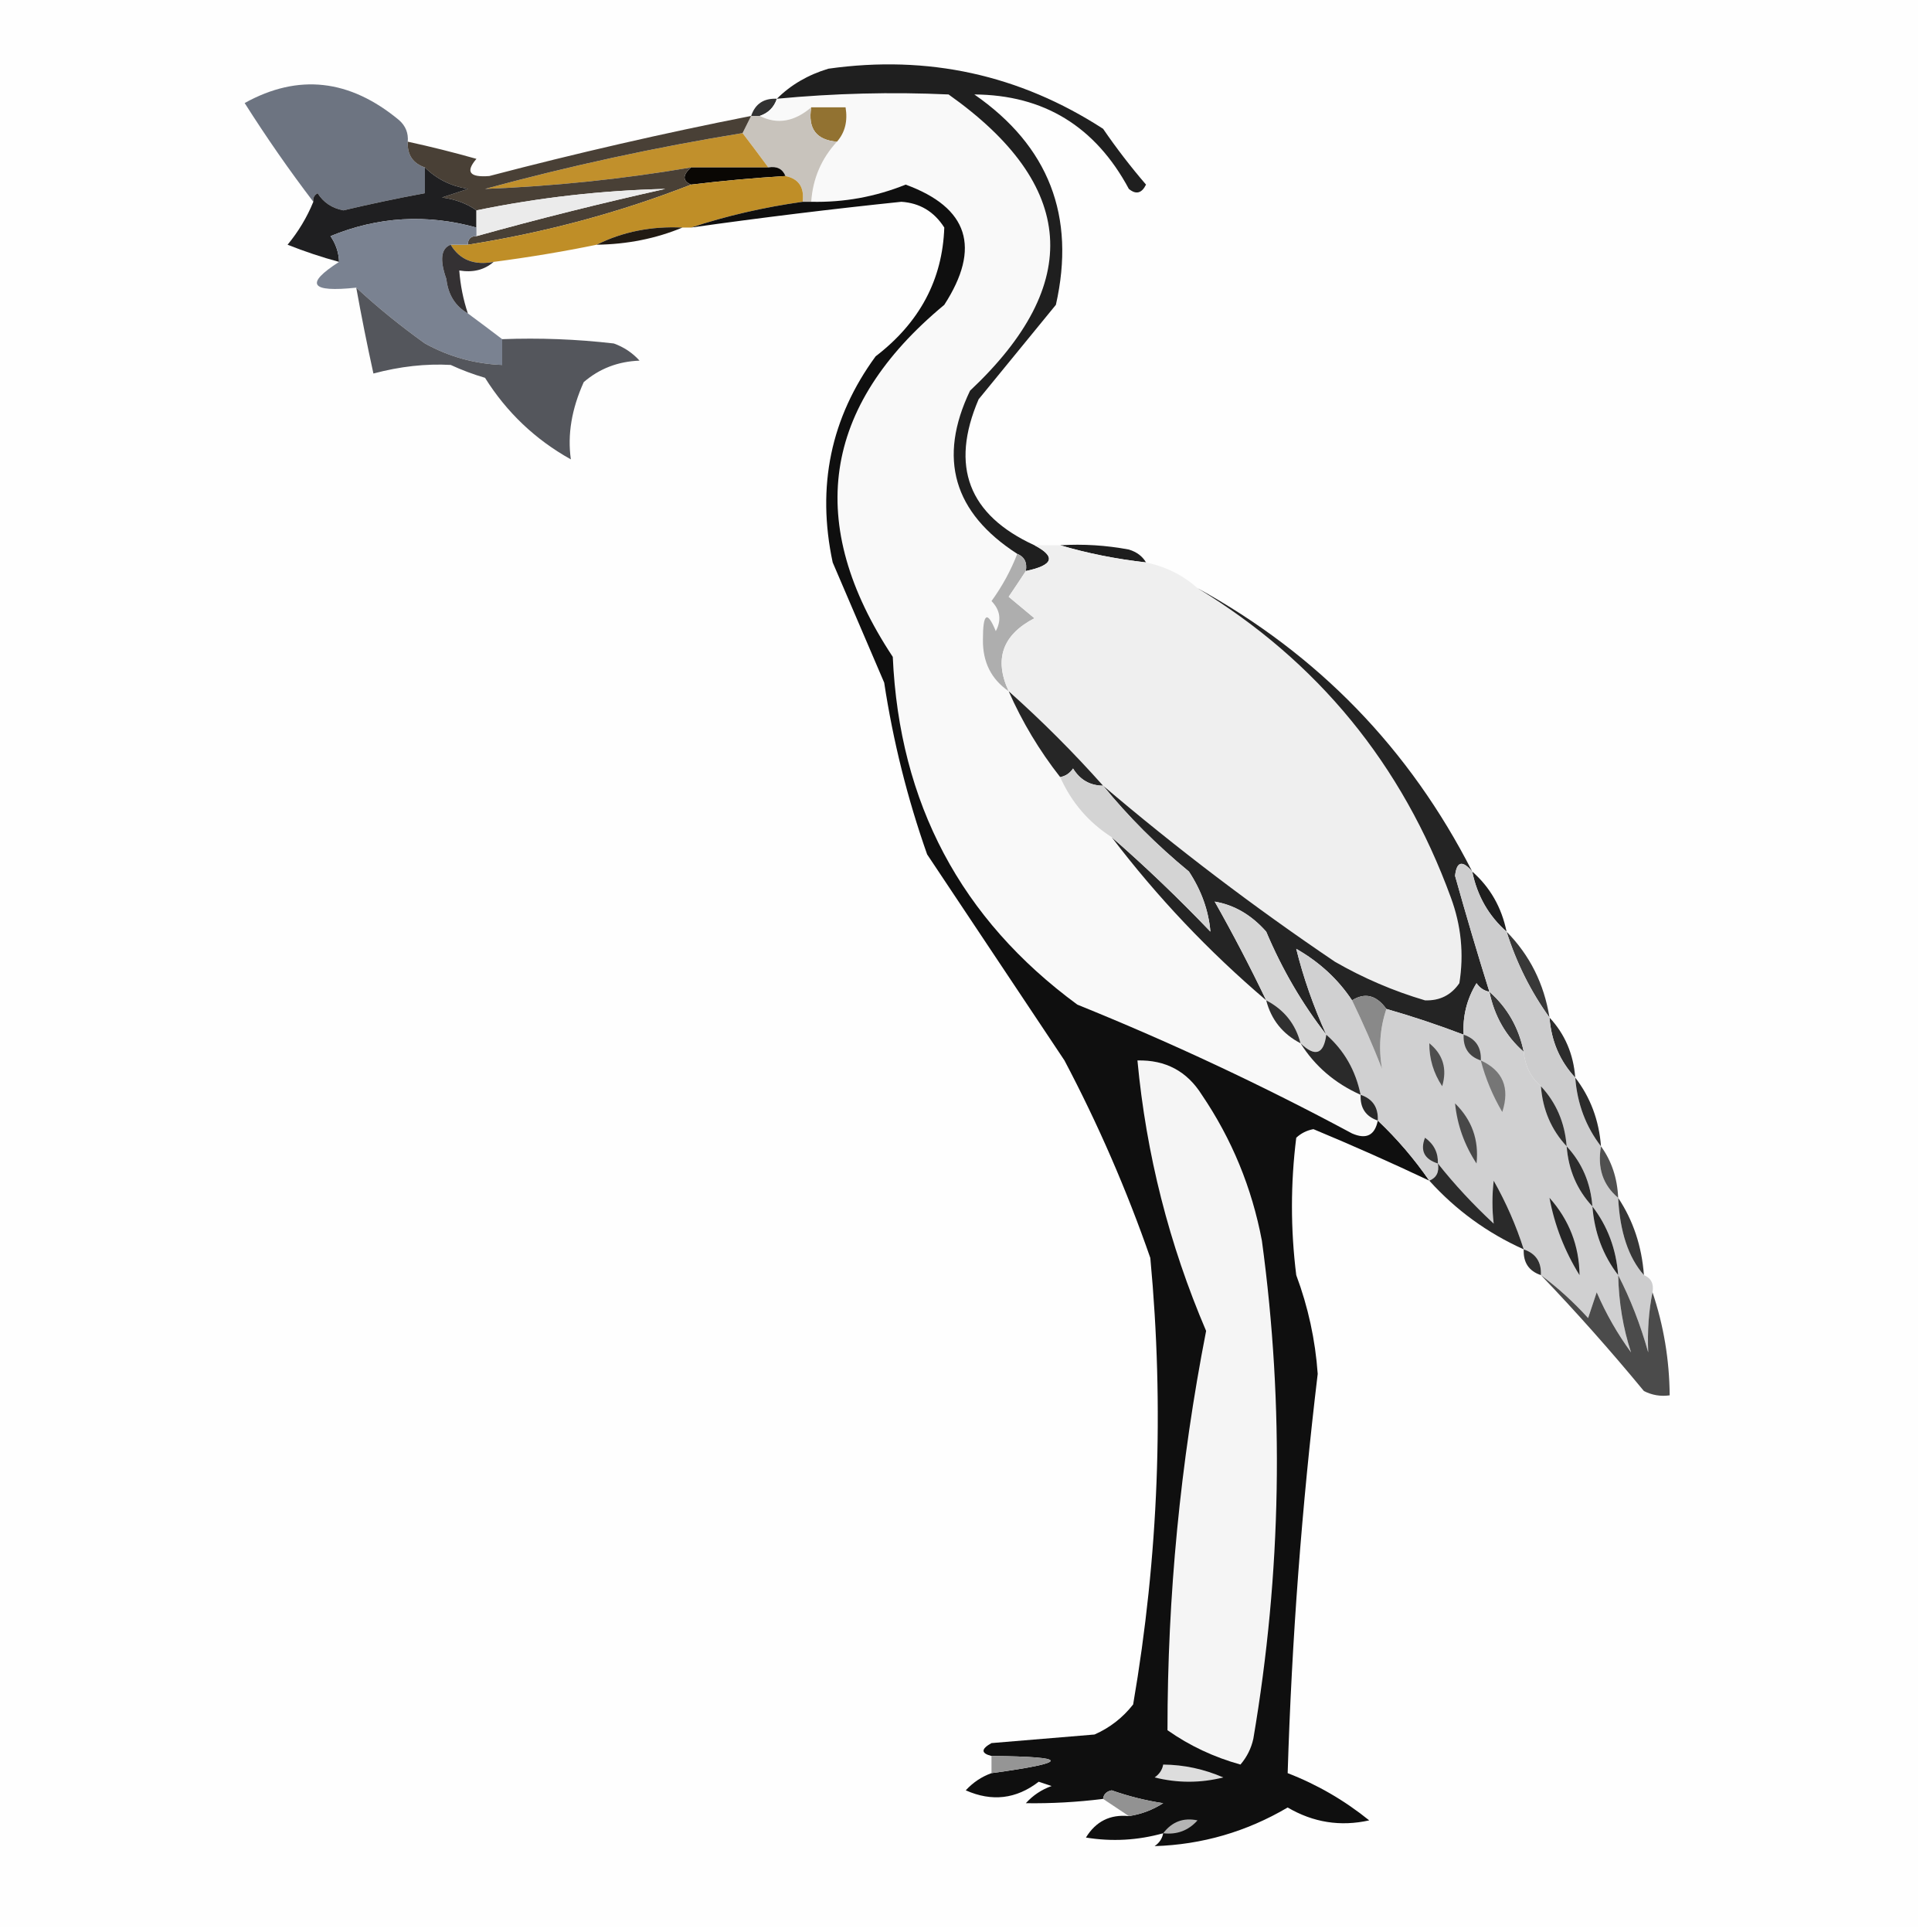
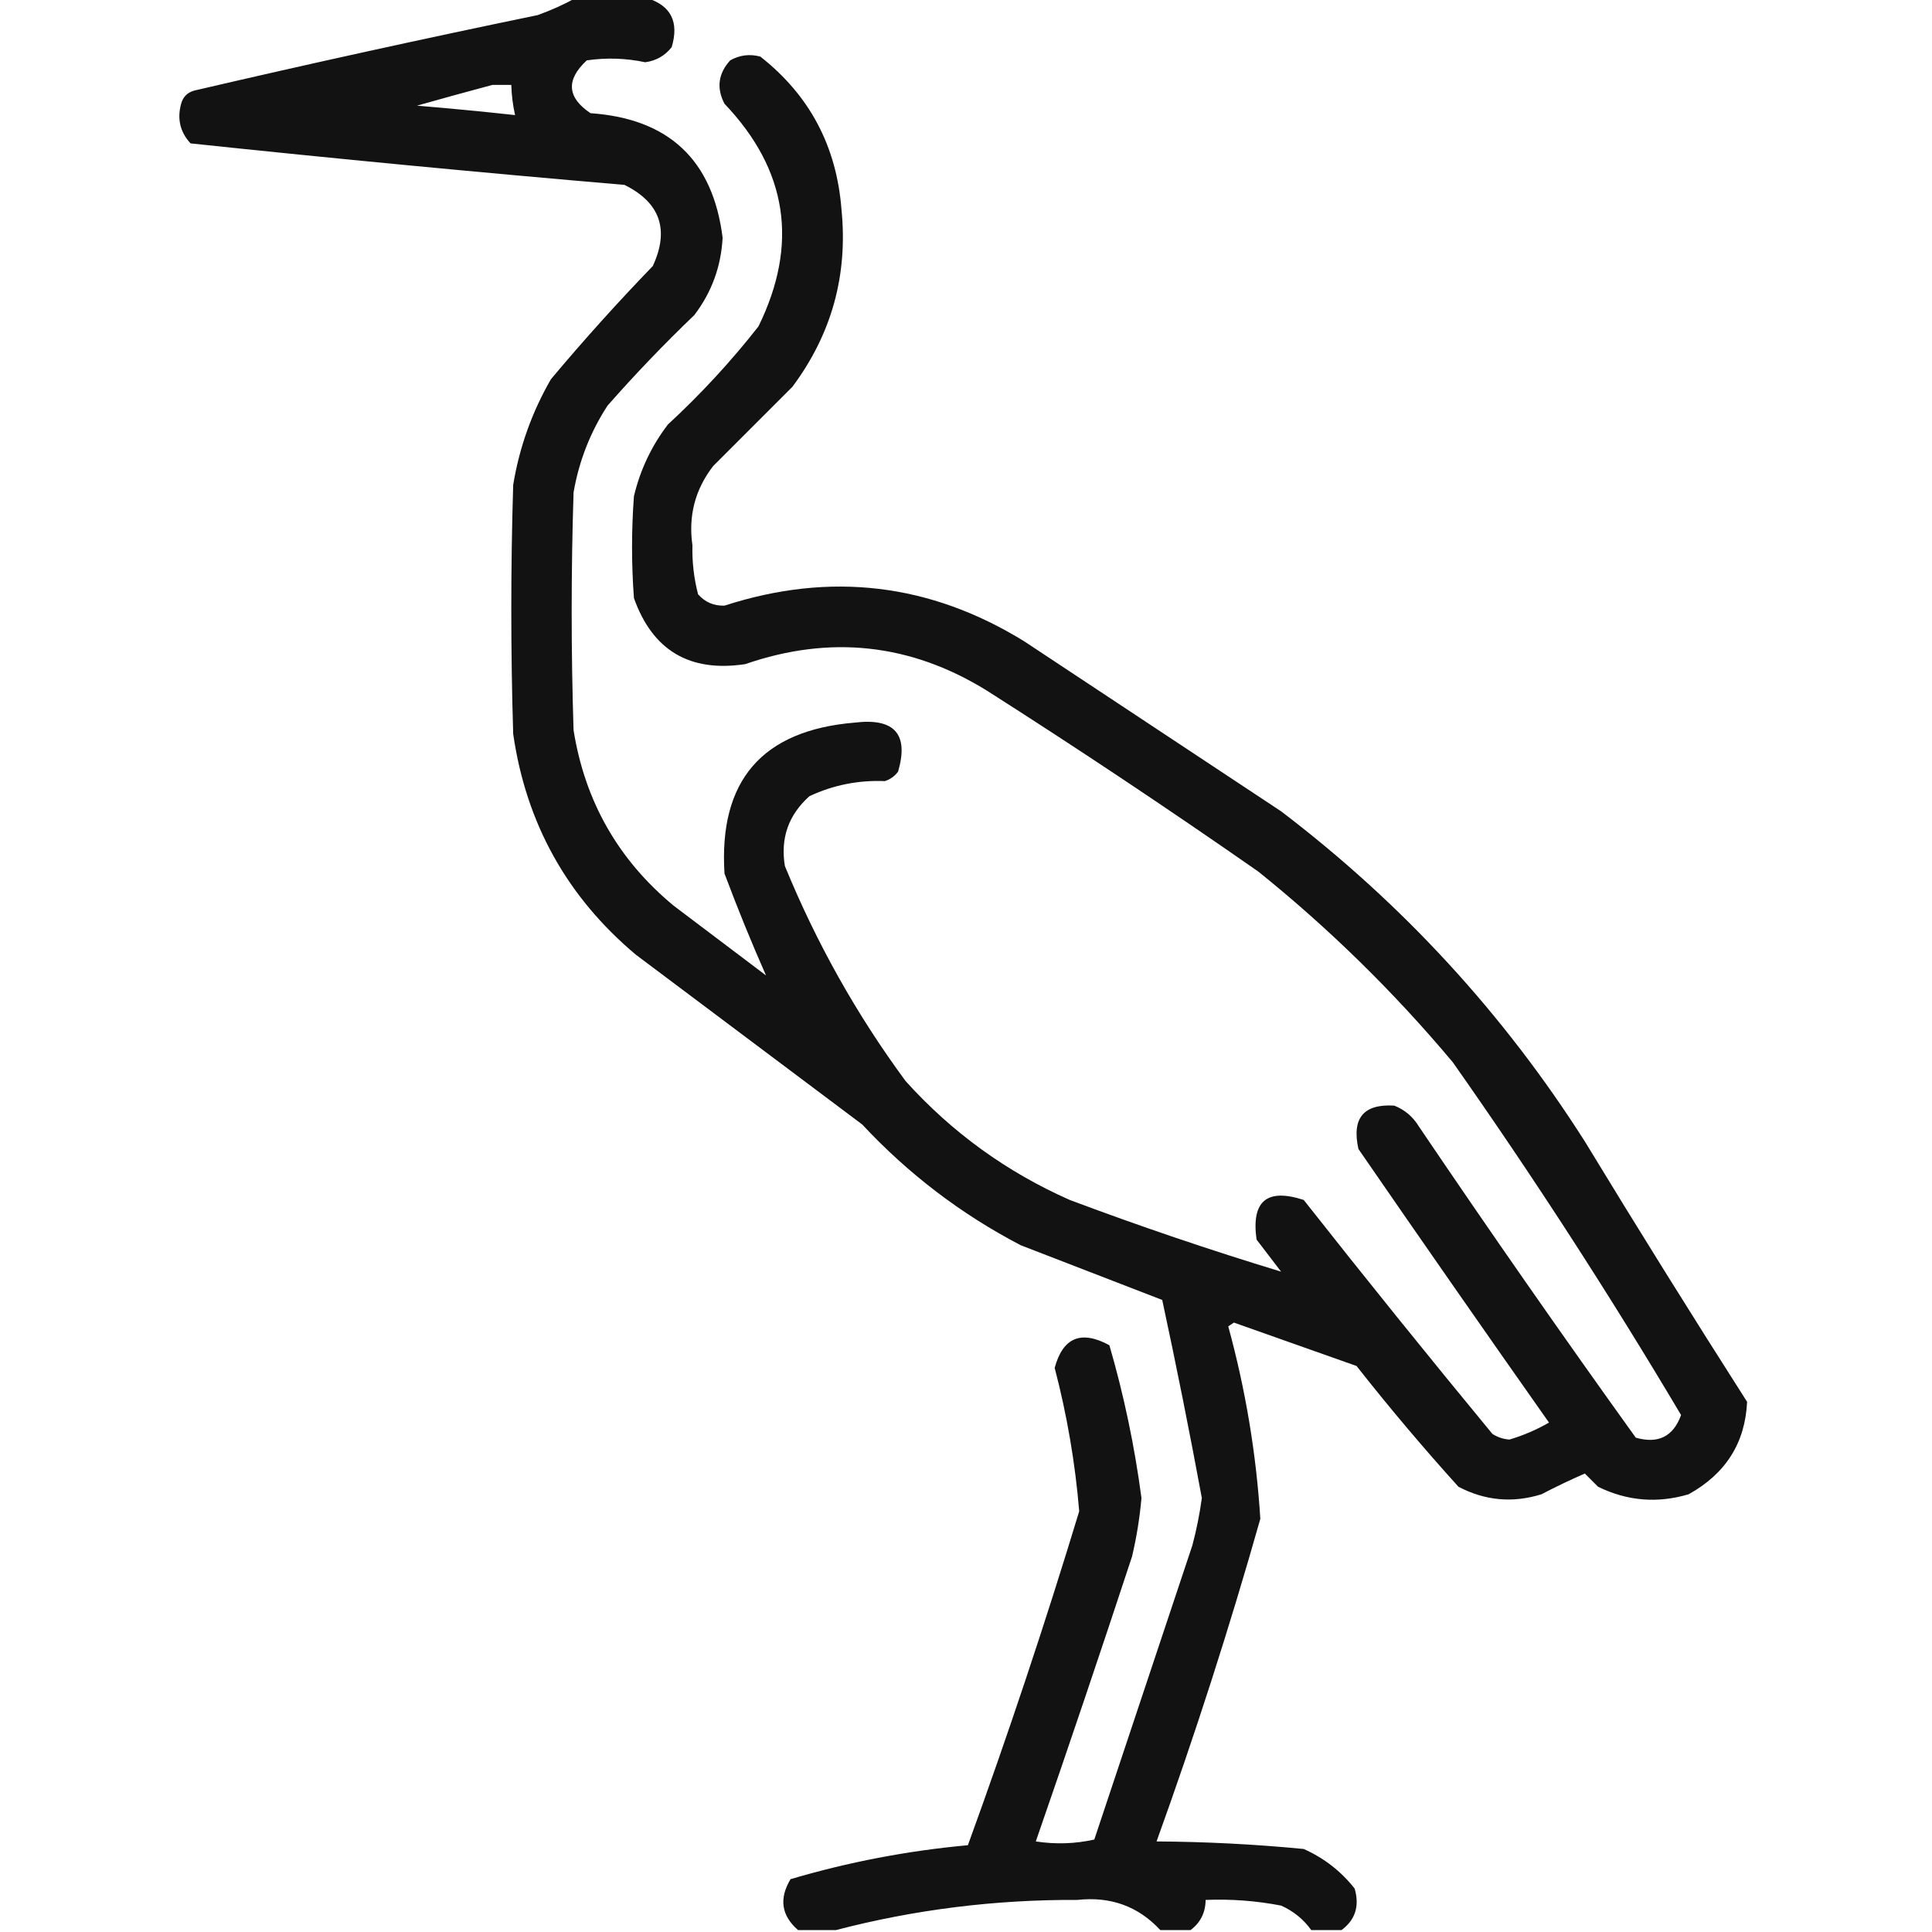
- <svg xmlns="http://www.w3.org/2000/svg" version="1.1" width="224px" height="225px" style="shape-rendering:geometricPrecision; text-rendering:geometricPrecision; image-rendering:optimizeQuality; fill-rule:evenodd; clip-rule:evenodd">
+ <svg xmlns="http://www.w3.org/2000/svg" version="1.1" width="512px" height="512px" style="shape-rendering:geometricPrecision; text-rendering:geometricPrecision; image-rendering:optimizeQuality; fill-rule:evenodd; clip-rule:evenodd">
  <g>
-     <path style="opacity:1" fill="#fefefe" d="M -0.5,-0.5 C 74.167,-0.5 148.833,-0.5 223.5,-0.5C 223.5,74.5 223.5,149.5 223.5,224.5C 148.833,224.5 74.167,224.5 -0.5,224.5C -0.5,149.5 -0.5,74.5 -0.5,-0.5 Z" />
-   </g>
-   <g>
-     <path style="opacity:1" fill="#6d7481" d="M 47.5,16.5 C 47.427,18.027 48.094,19.027 49.5,19.5C 49.5,20.5 49.5,21.5 49.5,22.5C 46.33,23.084 43.163,23.75 40,24.5C 38.674,24.245 37.674,23.578 37,22.5C 36.601,22.728 36.435,23.062 36.5,23.5C 33.726,19.867 31.059,16.034 28.5,12C 34.74,8.544 40.74,9.211 46.5,14C 47.252,14.671 47.586,15.504 47.5,16.5 Z" />
-   </g>
-   <g>
-     <path style="opacity:1" fill="#323232" d="M 90.5,11.5 C 90.167,12.5 89.5,13.167 88.5,13.5C 88.167,13.5 87.833,13.5 87.5,13.5C 87.973,12.094 88.973,11.427 90.5,11.5 Z" />
-   </g>
-   <g>
-     <path style="opacity:1" fill="#f9f9f9" d="M 118.5,64.5 C 117.758,66.426 116.758,68.259 115.5,70C 116.517,71.049 116.684,72.216 116,73.5C 114.997,71.065 114.497,71.398 114.5,74.5C 114.467,77.102 115.467,79.102 117.5,80.5C 119.075,84.078 121.075,87.411 123.5,90.5C 124.8,93.432 126.8,95.766 129.5,97.5C 134.797,104.464 140.797,110.798 147.5,116.5C 148.08,118.749 149.413,120.415 151.5,121.5C 153.173,124.167 155.507,126.167 158.5,127.5C 158.427,129.027 159.094,130.027 160.5,130.5C 160.157,132.225 159.157,132.725 157.5,132C 147.124,126.428 136.457,121.428 125.5,117C 111.929,107.031 104.763,93.531 104,76.5C 93.741,60.991 95.741,47.325 110,35.5C 114.309,28.84 112.809,24.174 105.5,21.5C 101.972,22.921 98.305,23.588 94.5,23.5C 94.681,20.805 95.681,18.472 97.5,16.5C 98.434,15.432 98.768,14.099 98.5,12.5C 97.167,12.5 95.833,12.5 94.5,12.5C 92.523,14.188 90.523,14.521 88.5,13.5C 89.5,13.167 90.167,12.5 90.5,11.5C 97.209,10.864 103.876,10.697 110.5,11C 125.407,21.556 126.24,33.056 113,45.5C 109.232,53.371 111.066,59.705 118.5,64.5 Z" />
-   </g>
-   <g>
-     <path style="opacity:1" fill="#927231" d="M 94.5,12.5 C 95.833,12.5 97.167,12.5 98.5,12.5C 98.768,14.099 98.434,15.432 97.5,16.5C 95.088,16.306 94.088,14.973 94.5,12.5 Z" />
-   </g>
-   <g>
-     <path style="opacity:1" fill="#1f1f1f" d="M 120.5,63.5 C 123.049,64.831 122.716,65.831 119.5,66.5C 119.672,65.508 119.338,64.842 118.5,64.5C 111.066,59.705 109.232,53.371 113,45.5C 126.24,33.056 125.407,21.556 110.5,11C 103.876,10.697 97.209,10.864 90.5,11.5C 92.121,9.883 94.121,8.716 96.5,8C 108.096,6.367 118.763,8.7 128.5,15C 130.046,17.257 131.712,19.424 133.5,21.5C 132.998,22.521 132.332,22.688 131.5,22C 127.591,14.72 121.591,11.054 113.5,11C 122.171,17.01 125.337,25.176 123,35.5C 120,39.167 117,42.833 114,46.5C 110.649,54.305 112.816,59.972 120.5,63.5 Z" />
-   </g>
-   <g>
-     <path style="opacity:1" fill="#c8c3bc" d="M 94.5,12.5 C 94.088,14.973 95.088,16.306 97.5,16.5C 95.681,18.472 94.681,20.805 94.5,23.5C 94.167,23.5 93.833,23.5 93.5,23.5C 93.715,21.821 93.048,20.821 91.5,20.5C 91.158,19.662 90.492,19.328 89.5,19.5C 88.488,18.128 87.488,16.795 86.5,15.5C 86.833,14.833 87.167,14.167 87.5,13.5C 87.833,13.5 88.167,13.5 88.5,13.5C 90.523,14.521 92.523,14.188 94.5,12.5 Z" />
-   </g>
-   <g>
-     <path style="opacity:1" fill="#c1902c" d="M 86.5,15.5 C 87.488,16.795 88.488,18.128 89.5,19.5C 86.5,19.5 83.5,19.5 80.5,19.5C 72.527,20.854 64.527,21.688 56.5,22C 66.403,19.308 76.403,17.142 86.5,15.5 Z" />
-   </g>
-   <g>
-     <path style="opacity:1" fill="#0a0704" d="M 80.5,19.5 C 83.5,19.5 86.5,19.5 89.5,19.5C 90.492,19.328 91.158,19.662 91.5,20.5C 87.821,20.724 84.154,21.058 80.5,21.5C 79.494,21.062 79.494,20.396 80.5,19.5 Z" />
-   </g>
-   <g>
-     <path style="opacity:1" fill="#494036" d="M 87.5,13.5 C 87.167,14.167 86.833,14.833 86.5,15.5C 76.403,17.142 66.403,19.308 56.5,22C 64.527,21.688 72.527,20.854 80.5,19.5C 79.494,20.396 79.494,21.062 80.5,21.5C 72.198,24.744 63.532,27.078 54.5,28.5C 54.5,27.833 54.833,27.5 55.5,27.5C 62.764,25.479 70.098,23.646 77.5,22C 70.11,22.174 62.776,23.007 55.5,24.5C 54.392,23.71 53.058,23.21 51.5,23C 52.5,22.667 53.5,22.333 54.5,22C 52.497,21.666 50.83,20.832 49.5,19.5C 48.094,19.027 47.427,18.027 47.5,16.5C 50.147,17.073 52.813,17.74 55.5,18.5C 54.196,20.016 54.696,20.682 57,20.5C 67.113,17.849 77.279,15.516 87.5,13.5 Z" />
-   </g>
-   <g>
-     <path style="opacity:1" fill="#1f1f21" d="M 49.5,19.5 C 50.83,20.832 52.497,21.666 54.5,22C 53.5,22.333 52.5,22.667 51.5,23C 53.058,23.21 54.392,23.71 55.5,24.5C 55.5,25.167 55.5,25.833 55.5,26.5C 49.691,24.894 44.024,25.227 38.5,27.5C 39.127,28.417 39.461,29.417 39.5,30.5C 37.495,29.961 35.495,29.294 33.5,28.5C 34.763,26.971 35.763,25.305 36.5,23.5C 36.435,23.062 36.601,22.728 37,22.5C 37.674,23.578 38.674,24.245 40,24.5C 43.163,23.75 46.33,23.084 49.5,22.5C 49.5,21.5 49.5,20.5 49.5,19.5 Z" />
-   </g>
-   <g>
-     <path style="opacity:1" fill="#ebebeb" d="M 55.5,27.5 C 55.5,27.167 55.5,26.833 55.5,26.5C 55.5,25.833 55.5,25.167 55.5,24.5C 62.776,23.007 70.11,22.174 77.5,22C 70.098,23.646 62.764,25.479 55.5,27.5 Z" />
-   </g>
-   <g>
-     <path style="opacity:1" fill="#bf8e27" d="M 91.5,20.5 C 93.048,20.821 93.715,21.821 93.5,23.5C 88.965,24.137 84.632,25.137 80.5,26.5C 80.167,26.5 79.833,26.5 79.5,26.5C 75.878,26.322 72.544,26.989 69.5,28.5C 65.642,29.294 61.642,29.96 57.5,30.5C 55.219,30.923 53.552,30.256 52.5,28.5C 53.167,28.5 53.833,28.5 54.5,28.5C 63.532,27.078 72.198,24.744 80.5,21.5C 84.154,21.058 87.821,20.724 91.5,20.5 Z" />
-   </g>
-   <g>
-     <path style="opacity:1" fill="#7a8291" d="M 55.5,26.5 C 55.5,26.833 55.5,27.167 55.5,27.5C 54.833,27.5 54.5,27.833 54.5,28.5C 53.833,28.5 53.167,28.5 52.5,28.5C 51.37,28.923 51.203,30.257 52,32.5C 52.2,34.32 53.034,35.653 54.5,36.5C 55.872,37.512 57.205,38.512 58.5,39.5C 58.5,40.5 58.5,41.5 58.5,42.5C 55.312,42.382 52.312,41.549 49.5,40C 46.626,37.946 43.959,35.779 41.5,33.5C 36.149,34.071 35.482,33.071 39.5,30.5C 39.461,29.417 39.127,28.417 38.5,27.5C 44.024,25.227 49.691,24.894 55.5,26.5 Z" />
-   </g>
-   <g>
-     <path style="opacity:1" fill="#211a13" d="M 79.5,26.5 C 76.412,27.785 73.078,28.451 69.5,28.5C 72.544,26.989 75.878,26.322 79.5,26.5 Z" />
-   </g>
-   <g>
-     <path style="opacity:1" fill="#343133" d="M 52.5,28.5 C 53.552,30.256 55.219,30.923 57.5,30.5C 56.432,31.434 55.099,31.768 53.5,31.5C 53.629,33.216 53.962,34.883 54.5,36.5C 53.034,35.653 52.2,34.32 52,32.5C 51.203,30.257 51.37,28.923 52.5,28.5 Z" />
-   </g>
-   <g>
-     <path style="opacity:1" fill="#54565c" d="M 41.5,33.5 C 43.959,35.779 46.626,37.946 49.5,40C 52.312,41.549 55.312,42.382 58.5,42.5C 58.5,41.5 58.5,40.5 58.5,39.5C 62.846,39.334 67.179,39.501 71.5,40C 72.672,40.419 73.672,41.085 74.5,42C 71.993,42.093 69.826,42.926 68,44.5C 66.588,47.631 66.088,50.631 66.5,53.5C 62.358,51.191 59.024,48.024 56.5,44C 55.128,43.598 53.795,43.098 52.5,42.5C 49.606,42.339 46.606,42.672 43.5,43.5C 42.76,40.134 42.093,36.8 41.5,33.5 Z" />
-   </g>
-   <g>
-     <path style="opacity:1" fill="#1d1d1d" d="M 123.5,63.5 C 126.187,63.336 128.854,63.503 131.5,64C 132.416,64.278 133.082,64.778 133.5,65.5C 129.989,65.101 126.656,64.434 123.5,63.5 Z" />
-   </g>
-   <g>
-     <path style="opacity:1" fill="#aeaeae" d="M 118.5,64.5 C 119.338,64.842 119.672,65.508 119.5,66.5C 118.859,67.482 118.193,68.482 117.5,69.5C 118.5,70.333 119.5,71.167 120.5,72C 116.777,73.934 115.777,76.768 117.5,80.5C 115.467,79.102 114.467,77.102 114.5,74.5C 114.497,71.398 114.997,71.065 116,73.5C 116.684,72.216 116.517,71.049 115.5,70C 116.758,68.259 117.758,66.426 118.5,64.5 Z" />
-   </g>
-   <g>
-     <path style="opacity:1" fill="#efefef" d="M 120.5,63.5 C 121.5,63.5 122.5,63.5 123.5,63.5C 126.656,64.434 129.989,65.101 133.5,65.5C 135.819,65.993 137.819,66.993 139.5,68.5C 153.504,77.011 163.337,89.011 169,104.5C 170.213,107.768 170.546,111.101 170,114.5C 169.044,115.894 167.711,116.561 166,116.5C 162.338,115.42 158.838,113.92 155.5,112C 146.081,105.634 137.081,98.801 128.5,91.5C 125.027,87.605 121.36,83.939 117.5,80.5C 115.777,76.768 116.777,73.934 120.5,72C 119.5,71.167 118.5,70.333 117.5,69.5C 118.193,68.482 118.859,67.482 119.5,66.5C 122.716,65.831 123.049,64.831 120.5,63.5 Z" />
-   </g>
-   <g>
-     <path style="opacity:1" fill="#262626" d="M 117.5,80.5 C 121.36,83.939 125.027,87.605 128.5,91.5C 126.983,91.489 125.816,90.823 125,89.5C 124.617,90.056 124.117,90.389 123.5,90.5C 121.075,87.411 119.075,84.078 117.5,80.5 Z" />
-   </g>
-   <g>
-     <path style="opacity:1" fill="#0f0f0f" d="M 160.5,130.5 C 162.727,132.607 164.727,134.94 166.5,137.5C 162.1,135.416 157.6,133.416 153,131.5C 152.228,131.645 151.561,131.978 151,132.5C 150.333,137.833 150.333,143.167 151,148.5C 152.387,152.215 153.22,156.048 153.5,160C 151.645,175.471 150.478,190.971 150,206.5C 153.428,207.824 156.595,209.657 159.5,212C 156.147,212.747 152.98,212.247 150,210.5C 145.194,213.326 140.027,214.826 134.5,215C 135.056,214.617 135.389,214.117 135.5,213.5C 132.531,214.329 129.531,214.495 126.5,214C 127.653,212.117 129.319,211.284 131.5,211.5C 132.922,211.291 134.255,210.791 135.5,210C 133.444,209.689 131.444,209.189 129.5,208.5C 128.893,208.624 128.56,208.957 128.5,209.5C 125.475,209.877 122.475,210.044 119.5,210C 120.328,209.085 121.328,208.419 122.5,208C 122,207.833 121.5,207.667 121,207.5C 118.379,209.52 115.545,209.853 112.5,208.5C 113.357,207.575 114.357,206.908 115.5,206.5C 124.684,205.247 124.684,204.581 115.5,204.5C 114.262,204.19 114.262,203.69 115.5,203C 119.5,202.667 123.5,202.333 127.5,202C 129.286,201.215 130.786,200.049 132,198.5C 134.966,181.227 135.632,163.894 134,146.5C 131.25,138.586 127.917,130.919 124,123.5C 118.667,115.5 113.333,107.5 108,99.5C 105.706,92.993 104.04,86.326 103,79.5C 101,74.833 99,70.167 97,65.5C 95.109,56.642 96.776,48.642 102,41.5C 107.126,37.571 109.793,32.571 110,26.5C 108.818,24.643 107.151,23.643 105,23.5C 96.806,24.351 88.639,25.351 80.5,26.5C 84.632,25.137 88.965,24.137 93.5,23.5C 93.833,23.5 94.167,23.5 94.5,23.5C 98.305,23.588 101.972,22.921 105.5,21.5C 112.809,24.174 114.309,28.84 110,35.5C 95.741,47.325 93.741,60.991 104,76.5C 104.763,93.531 111.929,107.031 125.5,117C 136.457,121.428 147.124,126.428 157.5,132C 159.157,132.725 160.157,132.225 160.5,130.5 Z" />
-   </g>
-   <g>
-     <path style="opacity:1" fill="#242424" d="M 139.5,68.5 C 153.553,76.219 164.219,87.219 171.5,101.5C 170.35,100.15 169.683,100.316 169.5,102C 170.774,106.55 172.107,111.05 173.5,115.5C 172.883,115.389 172.383,115.056 172,114.5C 170.872,116.345 170.372,118.345 170.5,120.5C 167.502,119.357 164.502,118.357 161.5,117.5C 160.335,115.891 159.001,115.557 157.5,116.5C 155.877,114.049 153.711,112.049 151,110.5C 151.829,113.852 152.996,117.185 154.5,120.5C 151.689,116.891 149.355,112.891 147.5,108.5C 145.771,106.549 143.771,105.382 141.5,105C 143.653,108.808 145.653,112.642 147.5,116.5C 140.797,110.798 134.797,104.464 129.5,97.5C 133.417,100.914 137.251,104.58 141,108.5C 140.791,106.054 139.958,103.721 138.5,101.5C 134.764,98.431 131.431,95.097 128.5,91.5C 137.081,98.801 146.081,105.634 155.5,112C 158.838,113.92 162.338,115.42 166,116.5C 167.711,116.561 169.044,115.894 170,114.5C 170.546,111.101 170.213,107.768 169,104.5C 163.337,89.011 153.504,77.011 139.5,68.5 Z" />
-   </g>
-   <g>
-     <path style="opacity:1" fill="#d4d4d4" d="M 128.5,91.5 C 131.431,95.097 134.764,98.431 138.5,101.5C 139.958,103.721 140.791,106.054 141,108.5C 137.251,104.58 133.417,100.914 129.5,97.5C 126.8,95.766 124.8,93.432 123.5,90.5C 124.117,90.389 124.617,90.056 125,89.5C 125.816,90.823 126.983,91.489 128.5,91.5 Z" />
-   </g>
-   <g>
-     <path style="opacity:1" fill="#1e1e1e" d="M 171.5,101.5 C 173.588,103.336 174.921,105.669 175.5,108.5C 173.412,106.664 172.079,104.331 171.5,101.5 Z" />
-   </g>
-   <g>
-     <path style="opacity:1" fill="#d6d6d6" d="M 154.5,120.5 C 154.196,122.796 153.196,123.129 151.5,121.5C 150.92,119.251 149.587,117.585 147.5,116.5C 145.653,112.642 143.653,108.808 141.5,105C 143.771,105.382 145.771,106.549 147.5,108.5C 149.355,112.891 151.689,116.891 154.5,120.5 Z" />
-   </g>
-   <g>
-     <path style="opacity:1" fill="#383838" d="M 175.5,108.5 C 178.207,111.247 179.873,114.58 180.5,118.5C 178.326,115.485 176.659,112.151 175.5,108.5 Z" />
-   </g>
-   <g>
-     <path style="opacity:1" fill="#303030" d="M 147.5,116.5 C 149.587,117.585 150.92,119.251 151.5,121.5C 149.413,120.415 148.08,118.749 147.5,116.5 Z" />
-   </g>
-   <g>
-     <path style="opacity:1" fill="#373737" d="M 173.5,115.5 C 175.588,117.336 176.921,119.669 177.5,122.5C 175.412,120.664 174.079,118.331 173.5,115.5 Z" />
-   </g>
-   <g>
-     <path style="opacity:1" fill="#d0d0d1" d="M 157.5,116.5 C 158.757,119.096 159.924,121.763 161,124.5C 160.577,122.097 160.744,119.763 161.5,117.5C 164.502,118.357 167.502,119.357 170.5,120.5C 170.372,118.345 170.872,116.345 172,114.5C 172.383,115.056 172.883,115.389 173.5,115.5C 174.079,118.331 175.412,120.664 177.5,122.5C 177.66,124.153 178.326,125.486 179.5,126.5C 179.707,129.241 180.707,131.574 182.5,133.5C 182.707,136.241 183.707,138.574 185.5,140.5C 185.733,143.542 186.733,146.208 188.5,148.5C 188.573,151.682 189.073,154.682 190,157.5C 188.414,155.33 187.08,152.996 186,150.5C 185.667,151.5 185.333,152.5 185,153.5C 183.296,151.627 181.463,149.96 179.5,148.5C 179.573,146.973 178.906,145.973 177.5,145.5C 176.62,142.738 175.454,140.071 174,137.5C 173.805,139.207 173.805,140.874 174,142.5C 171.6,140.271 169.433,137.937 167.5,135.5C 167.672,136.492 167.338,137.158 166.5,137.5C 164.727,134.94 162.727,132.607 160.5,130.5C 160.573,128.973 159.906,127.973 158.5,127.5C 157.921,124.669 156.588,122.336 154.5,120.5C 152.996,117.185 151.829,113.852 151,110.5C 153.711,112.049 155.877,114.049 157.5,116.5 Z" />
-   </g>
-   <g>
-     <path style="opacity:1" fill="#898989" d="M 161.5,117.5 C 160.744,119.763 160.577,122.097 161,124.5C 159.924,121.763 158.757,119.096 157.5,116.5C 159.001,115.557 160.335,115.891 161.5,117.5 Z" />
-   </g>
-   <g>
-     <path style="opacity:1" fill="#2c2c2c" d="M 180.5,118.5 C 182.293,120.426 183.293,122.759 183.5,125.5C 181.707,123.574 180.707,121.241 180.5,118.5 Z" />
-   </g>
-   <g>
-     <path style="opacity:1" fill="#424242" d="M 170.5,120.5 C 171.906,120.973 172.573,121.973 172.5,123.5C 171.094,123.027 170.427,122.027 170.5,120.5 Z" />
-   </g>
-   <g>
-     <path style="opacity:1" fill="#cdcdce" d="M 171.5,101.5 C 172.079,104.331 173.412,106.664 175.5,108.5C 176.659,112.151 178.326,115.485 180.5,118.5C 180.707,121.241 181.707,123.574 183.5,125.5C 183.733,128.542 184.733,131.208 186.5,133.5C 186.054,136.01 186.72,138.01 188.5,139.5C 188.695,143.451 189.695,146.451 191.5,148.5C 192.338,148.842 192.672,149.508 192.5,150.5C 192.062,152.638 191.895,154.972 192,157.5C 191.1,154.282 189.933,151.282 188.5,148.5C 188.267,145.458 187.267,142.792 185.5,140.5C 185.293,137.759 184.293,135.426 182.5,133.5C 182.293,130.759 181.293,128.426 179.5,126.5C 178.326,125.486 177.66,124.153 177.5,122.5C 176.921,119.669 175.588,117.336 173.5,115.5C 172.107,111.05 170.774,106.55 169.5,102C 169.683,100.316 170.35,100.15 171.5,101.5 Z" />
-   </g>
-   <g>
-     <path style="opacity:1" fill="#f5f5f5" d="M 132.5,123.5 C 135.777,123.422 138.277,124.756 140,127.5C 143.499,132.66 145.833,138.326 147,144.5C 149.623,163.823 149.29,183.156 146,202.5C 145.751,203.624 145.251,204.624 144.5,205.5C 141.401,204.638 138.567,203.305 136,201.5C 135.997,185.862 137.497,170.362 140.5,155C 136.189,144.922 133.522,134.422 132.5,123.5 Z" />
-   </g>
-   <g>
-     <path style="opacity:1" fill="#4e4e4e" d="M 166.5,121.5 C 168.099,122.799 168.599,124.465 168,126.5C 166.991,124.975 166.491,123.308 166.5,121.5 Z" />
-   </g>
-   <g>
-     <path style="opacity:1" fill="#2a2a2a" d="M 154.5,120.5 C 156.588,122.336 157.921,124.669 158.5,127.5C 155.507,126.167 153.173,124.167 151.5,121.5C 153.196,123.129 154.196,122.796 154.5,120.5 Z" />
-   </g>
-   <g>
-     <path style="opacity:1" fill="#767676" d="M 172.5,123.5 C 175.077,124.69 175.91,126.69 175,129.5C 173.878,127.593 173.045,125.593 172.5,123.5 Z" />
-   </g>
-   <g>
-     <path style="opacity:1" fill="#2b2b2b" d="M 183.5,125.5 C 185.267,127.792 186.267,130.458 186.5,133.5C 184.733,131.208 183.733,128.542 183.5,125.5 Z" />
-   </g>
-   <g>
-     <path style="opacity:1" fill="#292929" d="M 158.5,127.5 C 159.906,127.973 160.573,128.973 160.5,130.5C 159.094,130.027 158.427,129.027 158.5,127.5 Z" />
-   </g>
-   <g>
-     <path style="opacity:1" fill="#2f2f2f" d="M 179.5,126.5 C 181.293,128.426 182.293,130.759 182.5,133.5C 180.707,131.574 179.707,129.241 179.5,126.5 Z" />
-   </g>
-   <g>
-     <path style="opacity:1" fill="#484848" d="M 169.5,128.5 C 171.462,130.425 172.295,132.758 172,135.5C 170.589,133.35 169.755,131.016 169.5,128.5 Z" />
-   </g>
-   <g>
-     <path style="opacity:1" fill="#363636" d="M 167.5,135.5 C 165.915,134.998 165.415,133.998 166,132.5C 167.039,133.244 167.539,134.244 167.5,135.5 Z" />
-   </g>
-   <g>
-     <path style="opacity:1" fill="#2c2c2c" d="M 182.5,133.5 C 184.293,135.426 185.293,137.759 185.5,140.5C 183.707,138.574 182.707,136.241 182.5,133.5 Z" />
-   </g>
-   <g>
-     <path style="opacity:1" fill="#2a2a2a" d="M 167.5,135.5 C 169.433,137.937 171.6,140.271 174,142.5C 173.805,140.874 173.805,139.207 174,137.5C 175.454,140.071 176.62,142.738 177.5,145.5C 173.268,143.6 169.601,140.933 166.5,137.5C 167.338,137.158 167.672,136.492 167.5,135.5 Z" />
-   </g>
-   <g>
-     <path style="opacity:1" fill="#505050" d="M 186.5,133.5 C 187.738,135.214 188.405,137.214 188.5,139.5C 186.72,138.01 186.054,136.01 186.5,133.5 Z" />
-   </g>
-   <g>
-     <path style="opacity:1" fill="#262626" d="M 185.5,140.5 C 187.267,142.792 188.267,145.458 188.5,148.5C 186.733,146.208 185.733,143.542 185.5,140.5 Z" />
-   </g>
-   <g>
-     <path style="opacity:1" fill="#373737" d="M 188.5,139.5 C 190.253,142.146 191.253,145.146 191.5,148.5C 189.695,146.451 188.695,143.451 188.5,139.5 Z" />
-   </g>
-   <g>
-     <path style="opacity:1" fill="#262626" d="M 180.5,139.5 C 182.79,142.077 183.956,145.077 184,148.5C 182.259,145.691 181.092,142.691 180.5,139.5 Z" />
-   </g>
-   <g>
-     <path style="opacity:1" fill="#2f2f2f" d="M 177.5,145.5 C 178.906,145.973 179.573,146.973 179.5,148.5C 178.094,148.027 177.427,147.027 177.5,145.5 Z" />
-   </g>
-   <g>
-     <path style="opacity:1" fill="#4b4b4b" d="M 179.5,148.5 C 181.463,149.96 183.296,151.627 185,153.5C 185.333,152.5 185.667,151.5 186,150.5C 187.08,152.996 188.414,155.33 190,157.5C 189.073,154.682 188.573,151.682 188.5,148.5C 189.933,151.282 191.1,154.282 192,157.5C 191.895,154.972 192.062,152.638 192.5,150.5C 193.803,154.382 194.47,158.382 194.5,162.5C 193.448,162.649 192.448,162.483 191.5,162C 187.584,157.26 183.584,152.76 179.5,148.5 Z" />
-   </g>
-   <g>
-     <path style="opacity:1" fill="#959595" d="M 115.5,204.5 C 124.684,204.581 124.684,205.247 115.5,206.5C 115.5,205.833 115.5,205.167 115.5,204.5 Z" />
-   </g>
-   <g>
-     <path style="opacity:1" fill="#dddddd" d="M 135.5,205.5 C 137.927,205.523 140.26,206.023 142.5,207C 139.833,207.667 137.167,207.667 134.5,207C 135.056,206.617 135.389,206.117 135.5,205.5 Z" />
-   </g>
-   <g>
-     <path style="opacity:1" fill="#929292" d="M 131.5,211.5 C 130.5,210.833 129.5,210.167 128.5,209.5C 128.56,208.957 128.893,208.624 129.5,208.5C 131.444,209.189 133.444,209.689 135.5,210C 134.255,210.791 132.922,211.291 131.5,211.5 Z" />
-   </g>
-   <g>
-     <path style="opacity:1" fill="#b4b4b4" d="M 135.5,213.5 C 136.527,212.152 137.86,211.652 139.5,212C 138.437,213.188 137.103,213.688 135.5,213.5 Z" />
+     <path style="opacity:0.929" fill="#000000" d="M 152.5,-0.5 C 158.833,-0.5 165.167,-0.5 171.5,-0.5C 177.835,1.501 180.002,5.835 178,12.5C 176.221,14.764 173.887,16.097 171,16.5C 165.874,15.408 160.707,15.241 155.5,16C 149.938,21.163 150.271,25.829 156.5,30C 177.273,31.442 188.94,42.442 191.5,63C 191.095,70.635 188.595,77.469 184,83.5C 175.969,91.197 168.302,99.197 161,107.5C 156.434,114.528 153.434,122.195 152,130.5C 151.333,151.5 151.333,172.5 152,193.5C 155.015,212.368 163.848,227.868 178.5,240C 186.667,246.167 194.833,252.333 203,258.5C 199.117,249.714 195.45,240.714 192,231.5C 190.454,206.881 201.954,193.548 226.5,191.5C 237.065,190.22 240.898,194.553 238,204.5C 237.097,205.701 235.931,206.535 234.5,207C 227.466,206.716 220.799,208.049 214.5,211C 208.952,215.976 206.786,222.142 208,229.5C 216.372,249.924 227.039,268.924 240,286.5C 252.263,300.097 266.763,310.597 283.5,318C 302.065,324.966 320.732,331.299 339.5,337C 337.333,334.167 335.167,331.333 333,328.5C 331.568,318.302 335.735,314.802 345.5,318C 361.927,338.85 378.593,359.516 395.5,380C 396.873,380.875 398.373,381.375 400,381.5C 403.662,380.42 407.162,378.92 410.5,377C 393.543,352.921 376.71,328.754 360,304.5C 358.18,296.331 361.347,292.498 369.5,293C 372.278,294.112 374.445,295.945 376,298.5C 394.777,326.276 413.944,353.776 433.5,381C 439.44,382.697 443.44,380.697 445.5,375C 426.53,343.036 406.364,311.869 385,281.5C 369.465,262.965 352.298,246.131 333.5,231C 309.844,214.504 285.844,198.504 261.5,183C 241.361,170.551 220.028,168.218 197.5,176C 182.778,178.228 172.944,172.394 168,158.5C 167.333,149.5 167.333,140.5 168,131.5C 169.662,124.51 172.662,118.176 177,112.5C 185.736,104.434 193.736,95.767 201,86.5C 211.702,64.687 208.702,45.021 192,27.5C 189.829,23.343 190.329,19.509 193.5,16C 196.03,14.578 198.697,14.245 201.5,15C 214.544,25.248 221.71,38.748 223,55.5C 224.742,72.868 220.408,88.535 210,102.5C 203,109.5 196,116.5 189,123.5C 184.216,129.691 182.383,136.691 183.5,144.5C 183.396,148.947 183.896,153.28 185,157.5C 186.853,159.592 189.186,160.592 192,160.5C 220.062,151.416 246.562,154.582 271.5,170C 294.167,185 316.833,200 339.5,215C 371.631,239.457 398.465,268.624 420,302.5C 434.083,325.668 448.416,348.668 463,371.5C 462.493,382.392 457.326,390.558 447.5,396C 439.215,398.456 431.215,397.789 423.5,394C 422.333,392.833 421.167,391.667 420,390.5C 416.121,392.189 412.288,394.022 408.5,396C 400.89,398.372 393.557,397.706 386.5,394C 377.124,383.626 368.124,372.96 359.5,362C 348.667,358.167 337.833,354.333 327,350.5C 326.5,350.833 326,351.167 325.5,351.5C 330.085,368.252 332.919,385.252 334,402.5C 325.836,431.324 316.67,459.824 306.5,488C 319.556,488.077 332.556,488.744 345.5,490C 350.907,492.416 355.407,495.916 359,500.5C 360.337,505.128 359.17,508.795 355.5,511.5C 352.833,511.5 350.167,511.5 347.5,511.5C 345.454,508.634 342.787,506.467 339.5,505C 332.897,503.726 326.23,503.226 319.5,503.5C 319.47,506.852 318.137,509.518 315.5,511.5C 312.833,511.5 310.167,511.5 307.5,511.5C 301.67,505.193 294.337,502.526 285.5,503.5C 263.681,503.394 242.348,506.061 221.5,511.5C 218.167,511.5 214.833,511.5 211.5,511.5C 207.07,507.658 206.403,503.158 209.5,498C 224.847,493.464 240.514,490.464 256.5,489C 267.127,459.785 276.961,430.285 286,400.5C 284.94,387.694 282.774,375.028 279.5,362.5C 281.684,354.432 286.518,352.432 294,356.5C 297.854,369.768 300.687,383.268 302.5,397C 302.039,402.23 301.205,407.397 300,412.5C 291.692,437.757 283.192,462.924 274.5,488C 279.751,488.804 284.918,488.637 290,487.5C 298.667,461.5 307.333,435.5 316,409.5C 317.09,405.384 317.923,401.218 318.5,397C 315.256,379.449 311.756,361.949 308,344.5C 295.517,339.671 283.017,334.838 270.5,330C 254.702,321.76 240.702,311.093 228.5,298C 208.5,283 188.5,268 168.5,253C 150.247,237.664 139.414,218.164 136,194.5C 135.333,172.5 135.333,150.5 136,128.5C 137.633,118.566 140.966,109.233 146,100.5C 154.63,90.202 163.63,80.202 173,70.5C 177.452,60.855 174.952,53.688 165.5,49C 127.114,45.718 88.781,42.051 50.5,38C 47.735,35.005 46.902,31.505 48,27.5C 48.5,25.667 49.667,24.5 51.5,24C 81.743,16.951 112.077,10.285 142.5,4C 146.042,2.725 149.375,1.225 152.5,-0.5 Z M 130.5,22.5 C 132.167,22.5 133.833,22.5 135.5,22.5C 135.575,25.206 135.908,27.873 136.5,30.5C 127.86,29.558 119.193,28.724 110.5,28C 117.259,26.089 123.926,24.256 130.5,22.5 Z" />
  </g>
</svg>
